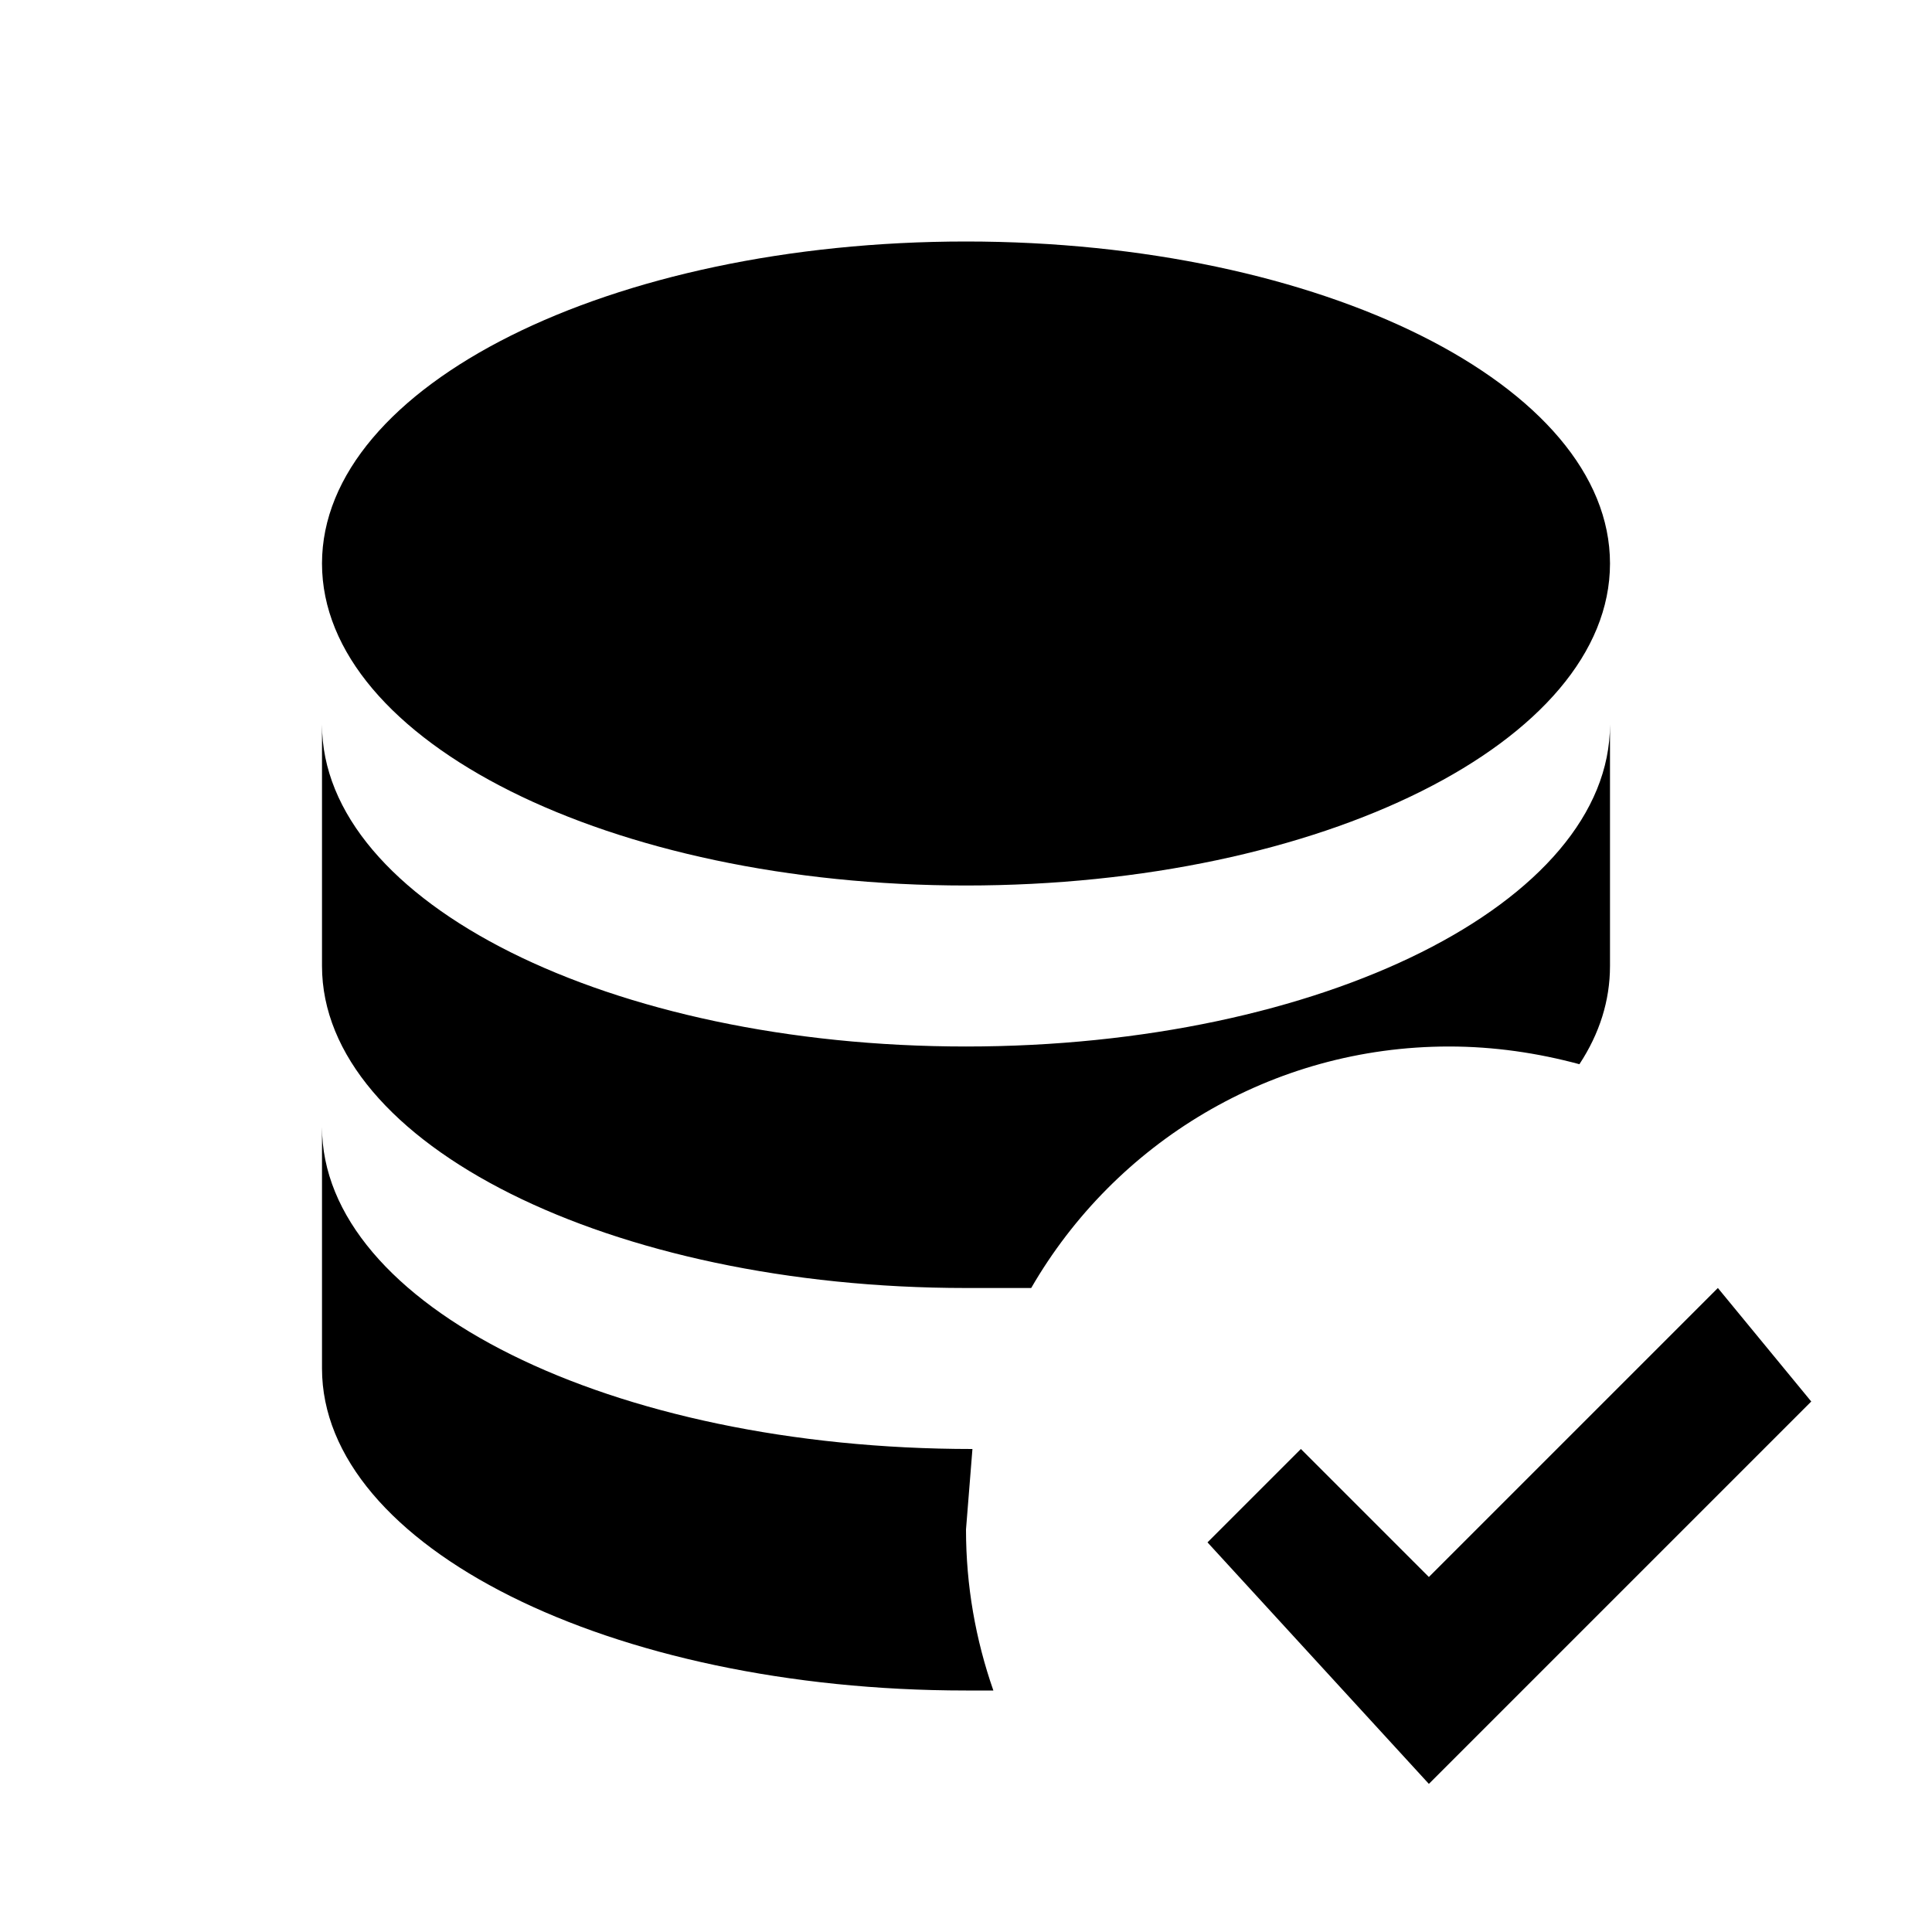
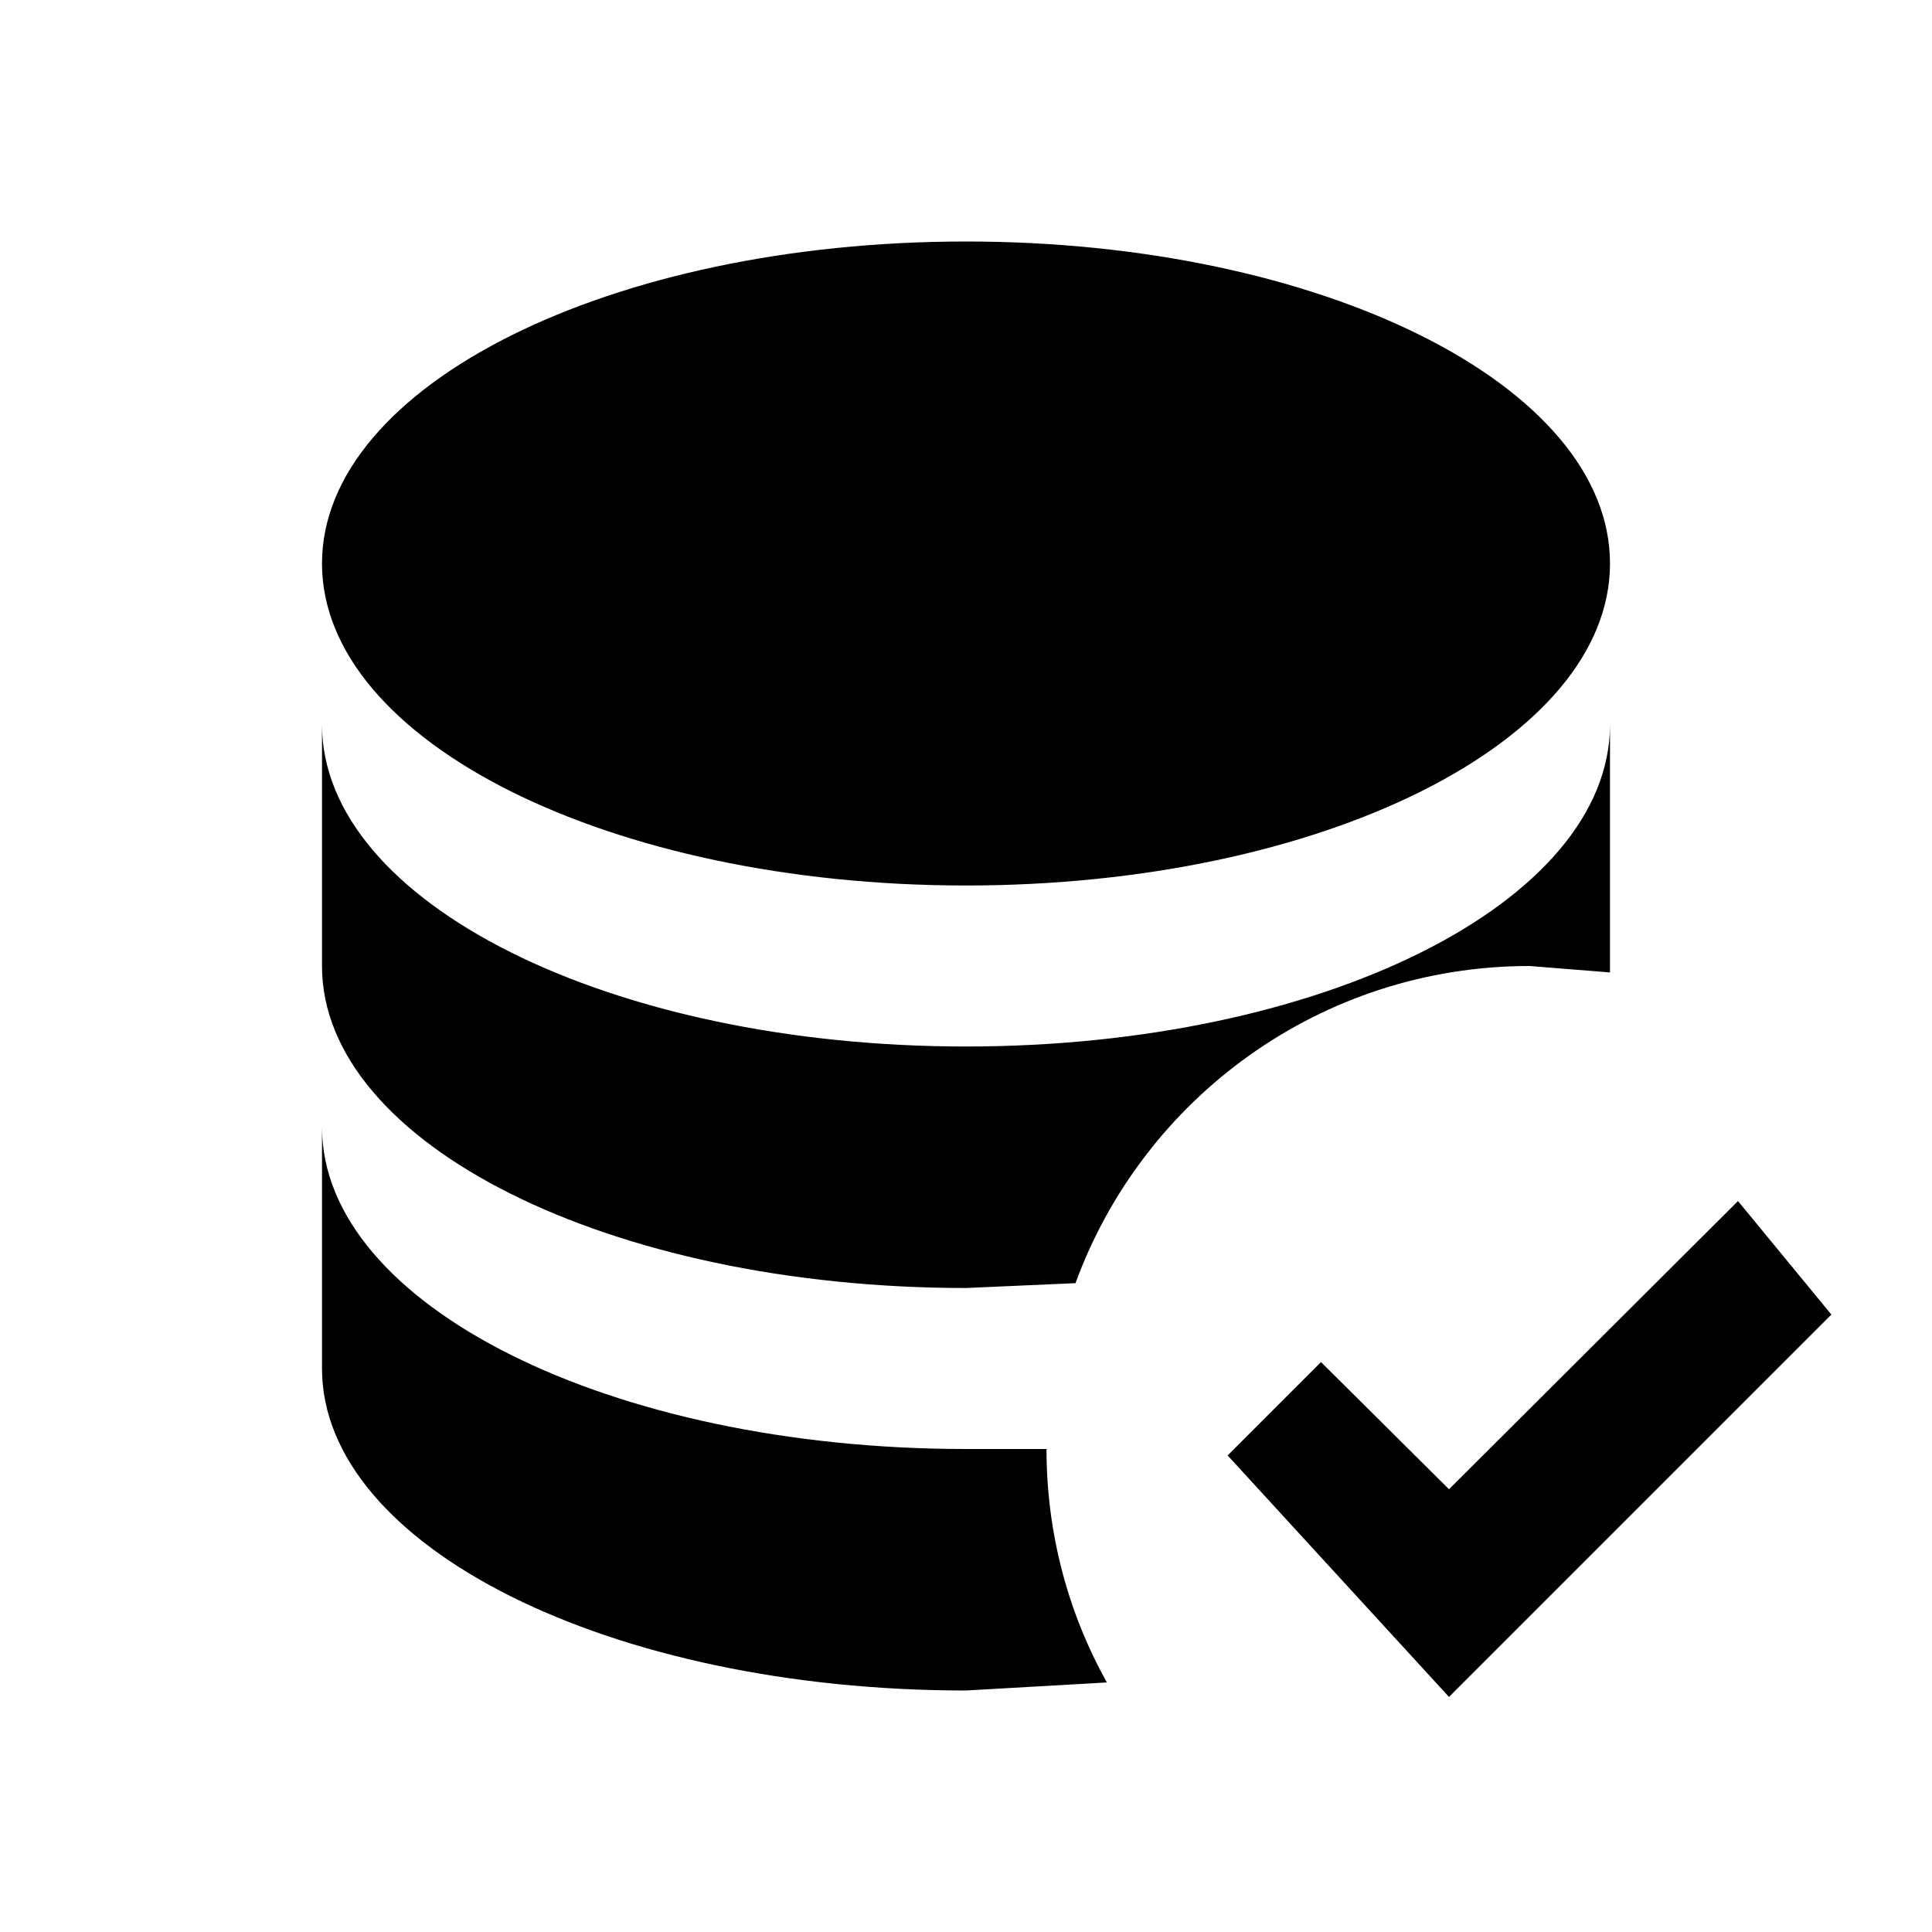
<svg xmlns="http://www.w3.org/2000/svg" version="1.1" id="mdi-database-check" width="24" height="24" viewBox="0 0 24 24">
-   <path d="M17.75,22.16L15,19.16L16.16,18L17.75,19.59L21.34,16L22.5,17.41L17.75,22.16M12,3C16.42,3 20,4.79 20,7C20,9.21 16.42,11 12,11C7.58,11 4,9.21 4,7C4,4.79 7.58,3 12,3M4,9C4,11.21 7.58,13 12,13C16.42,13 20,11.21 20,9V12C20,12.43 19.87,12.84 19.62,13.22C19.1,13.08 18.56,13 18,13C15.79,13 13.85,14.2 12.81,16H12C7.58,16 4,14.21 4,12V9M4,14C4,16.21 7.58,18 12.08,18L12,19C12,19.7 12.12,20.37 12.34,21H12C7.58,21 4,19.21 4,17V14Z" />
+   <path d="M12 3C16.42 3 20 4.79 20 7S16.42 11 12 11 4 9.21 4 7 7.58 3 12 3M4 9C4 11.21 7.58 13 12 13S20 11.21 20 9V12.08L19 12C16.41 12 14.2 13.64 13.36 15.94L12 16C7.58 16 4 14.21 4 12V9M4 14C4 16.21 7.58 18 12 18H13C13 19.05 13.27 20.04 13.75 20.9L12 21C7.58 21 4 19.21 4 17V14M18 21.08L15.25 18.08L16.41 16.92L18 18.5L21.59 14.92L22.75 16.33L18 21.08" />
</svg>
